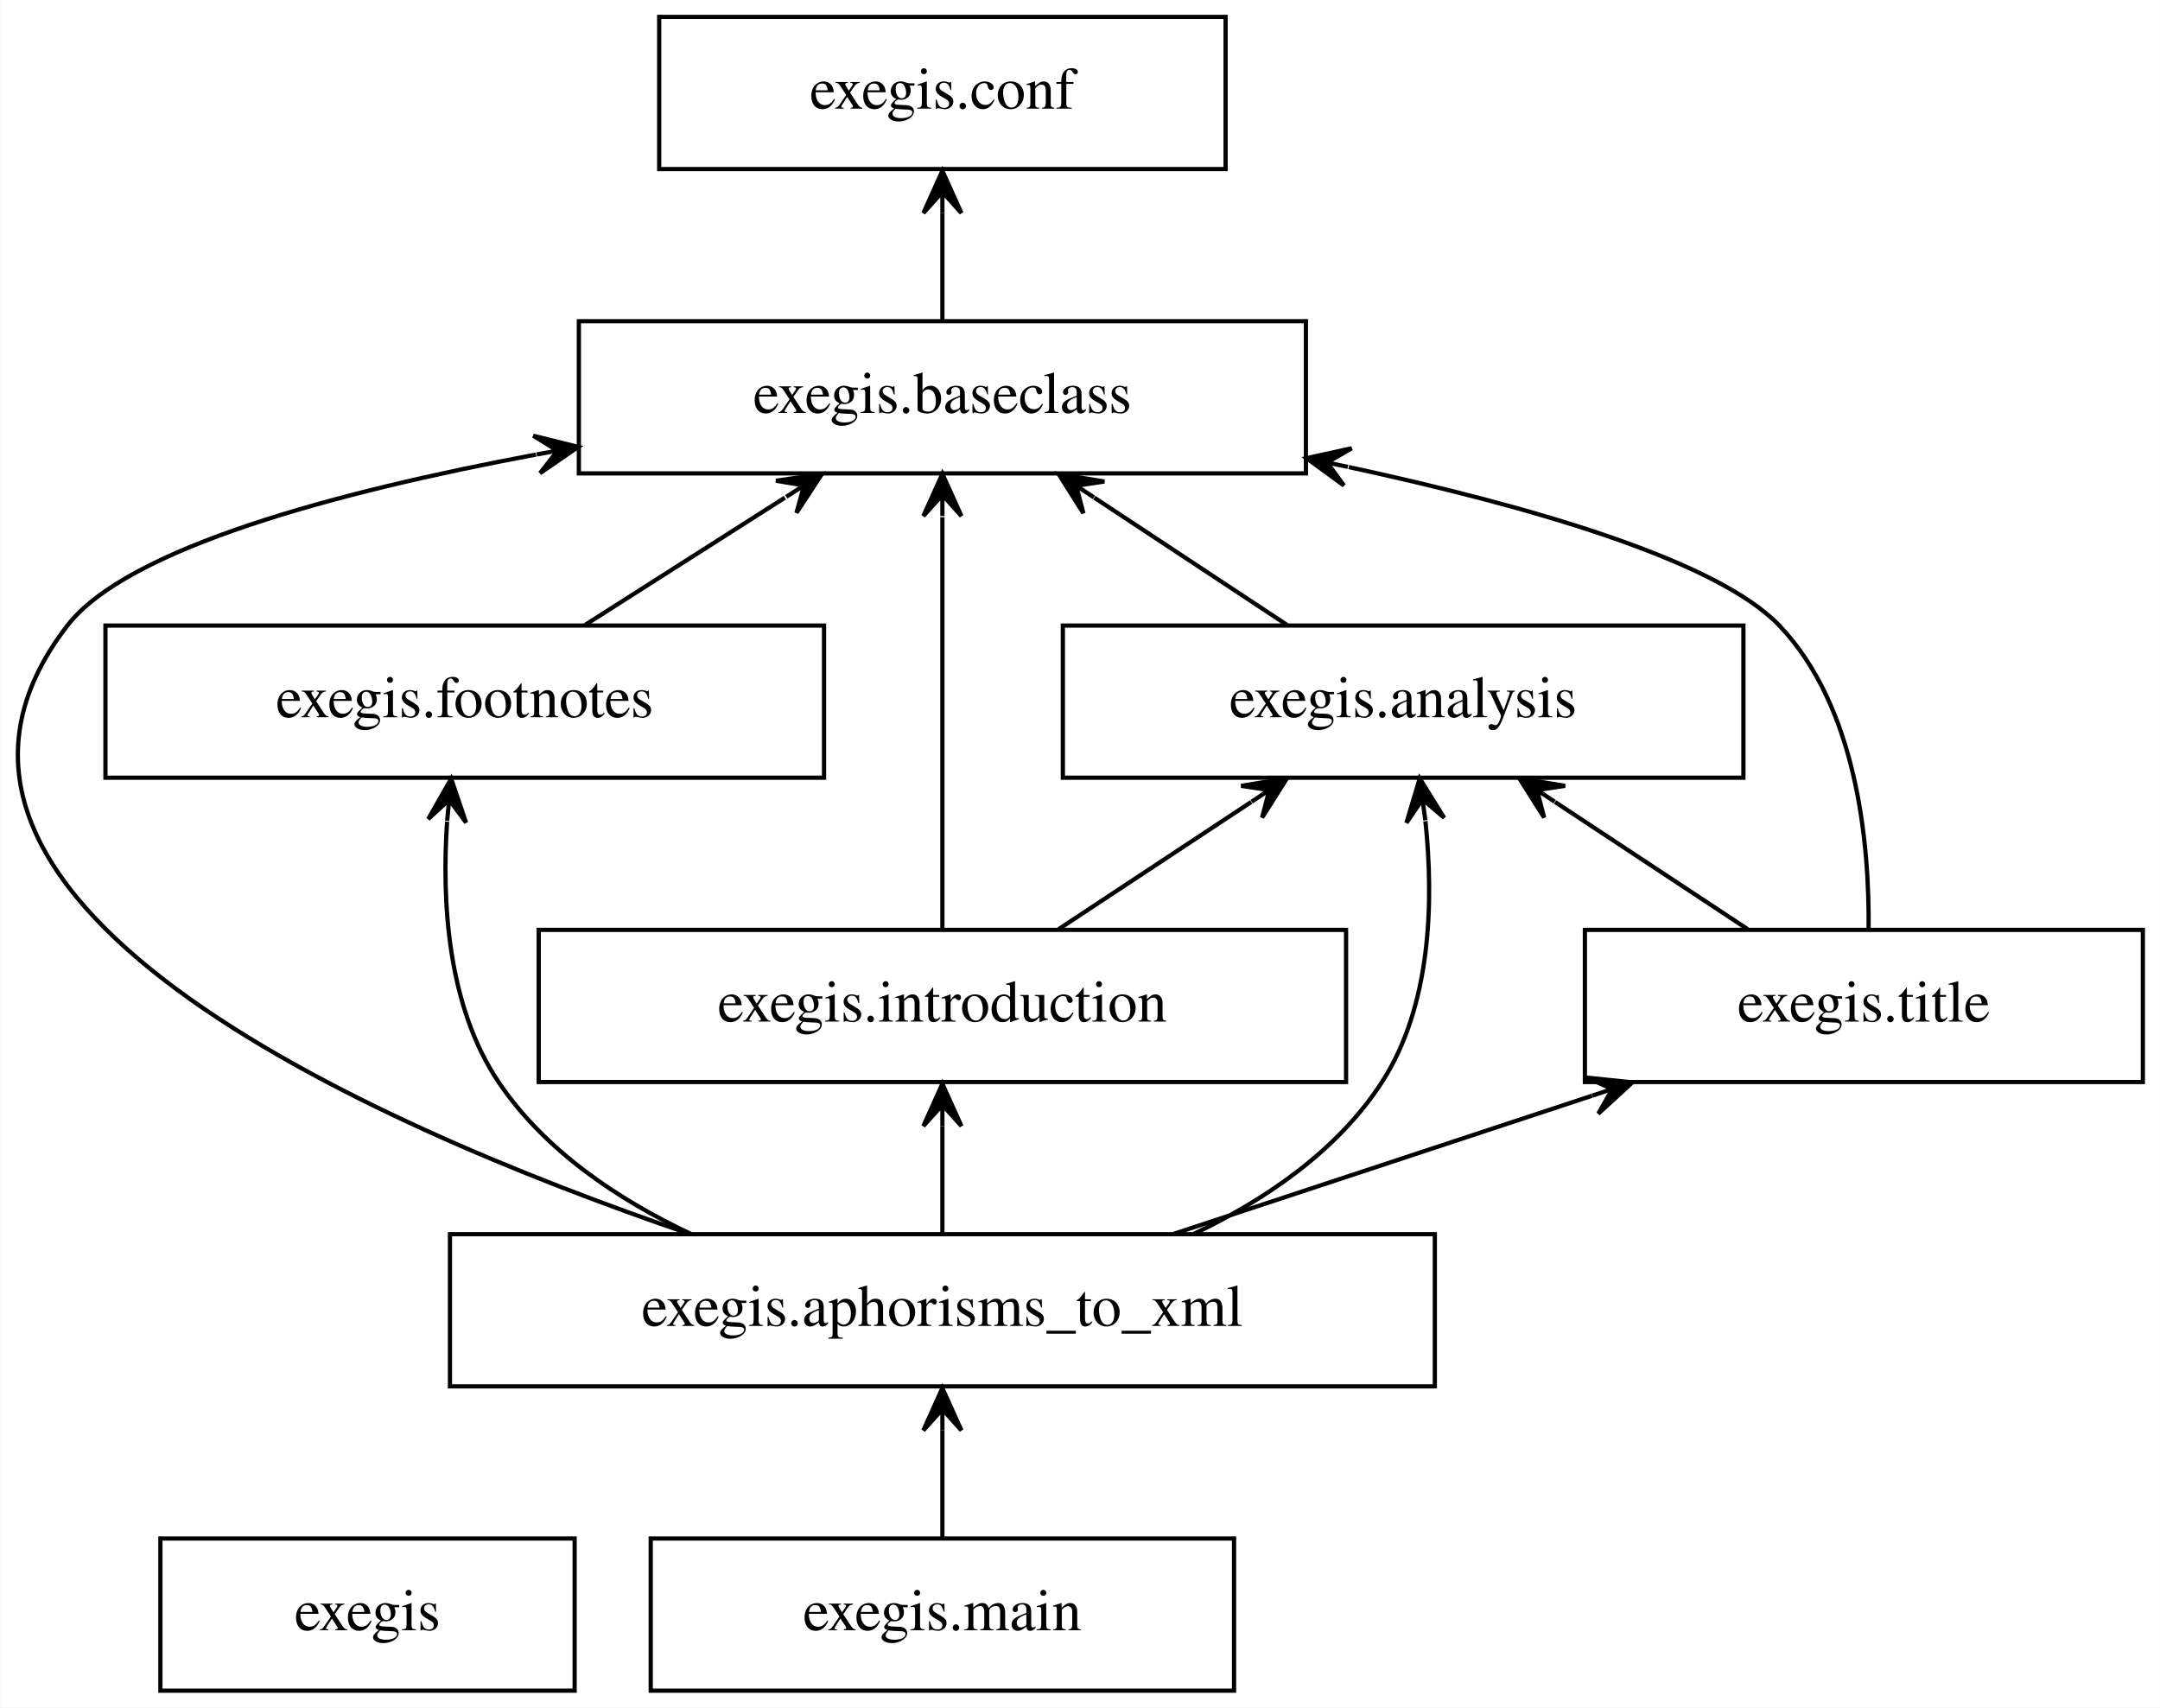
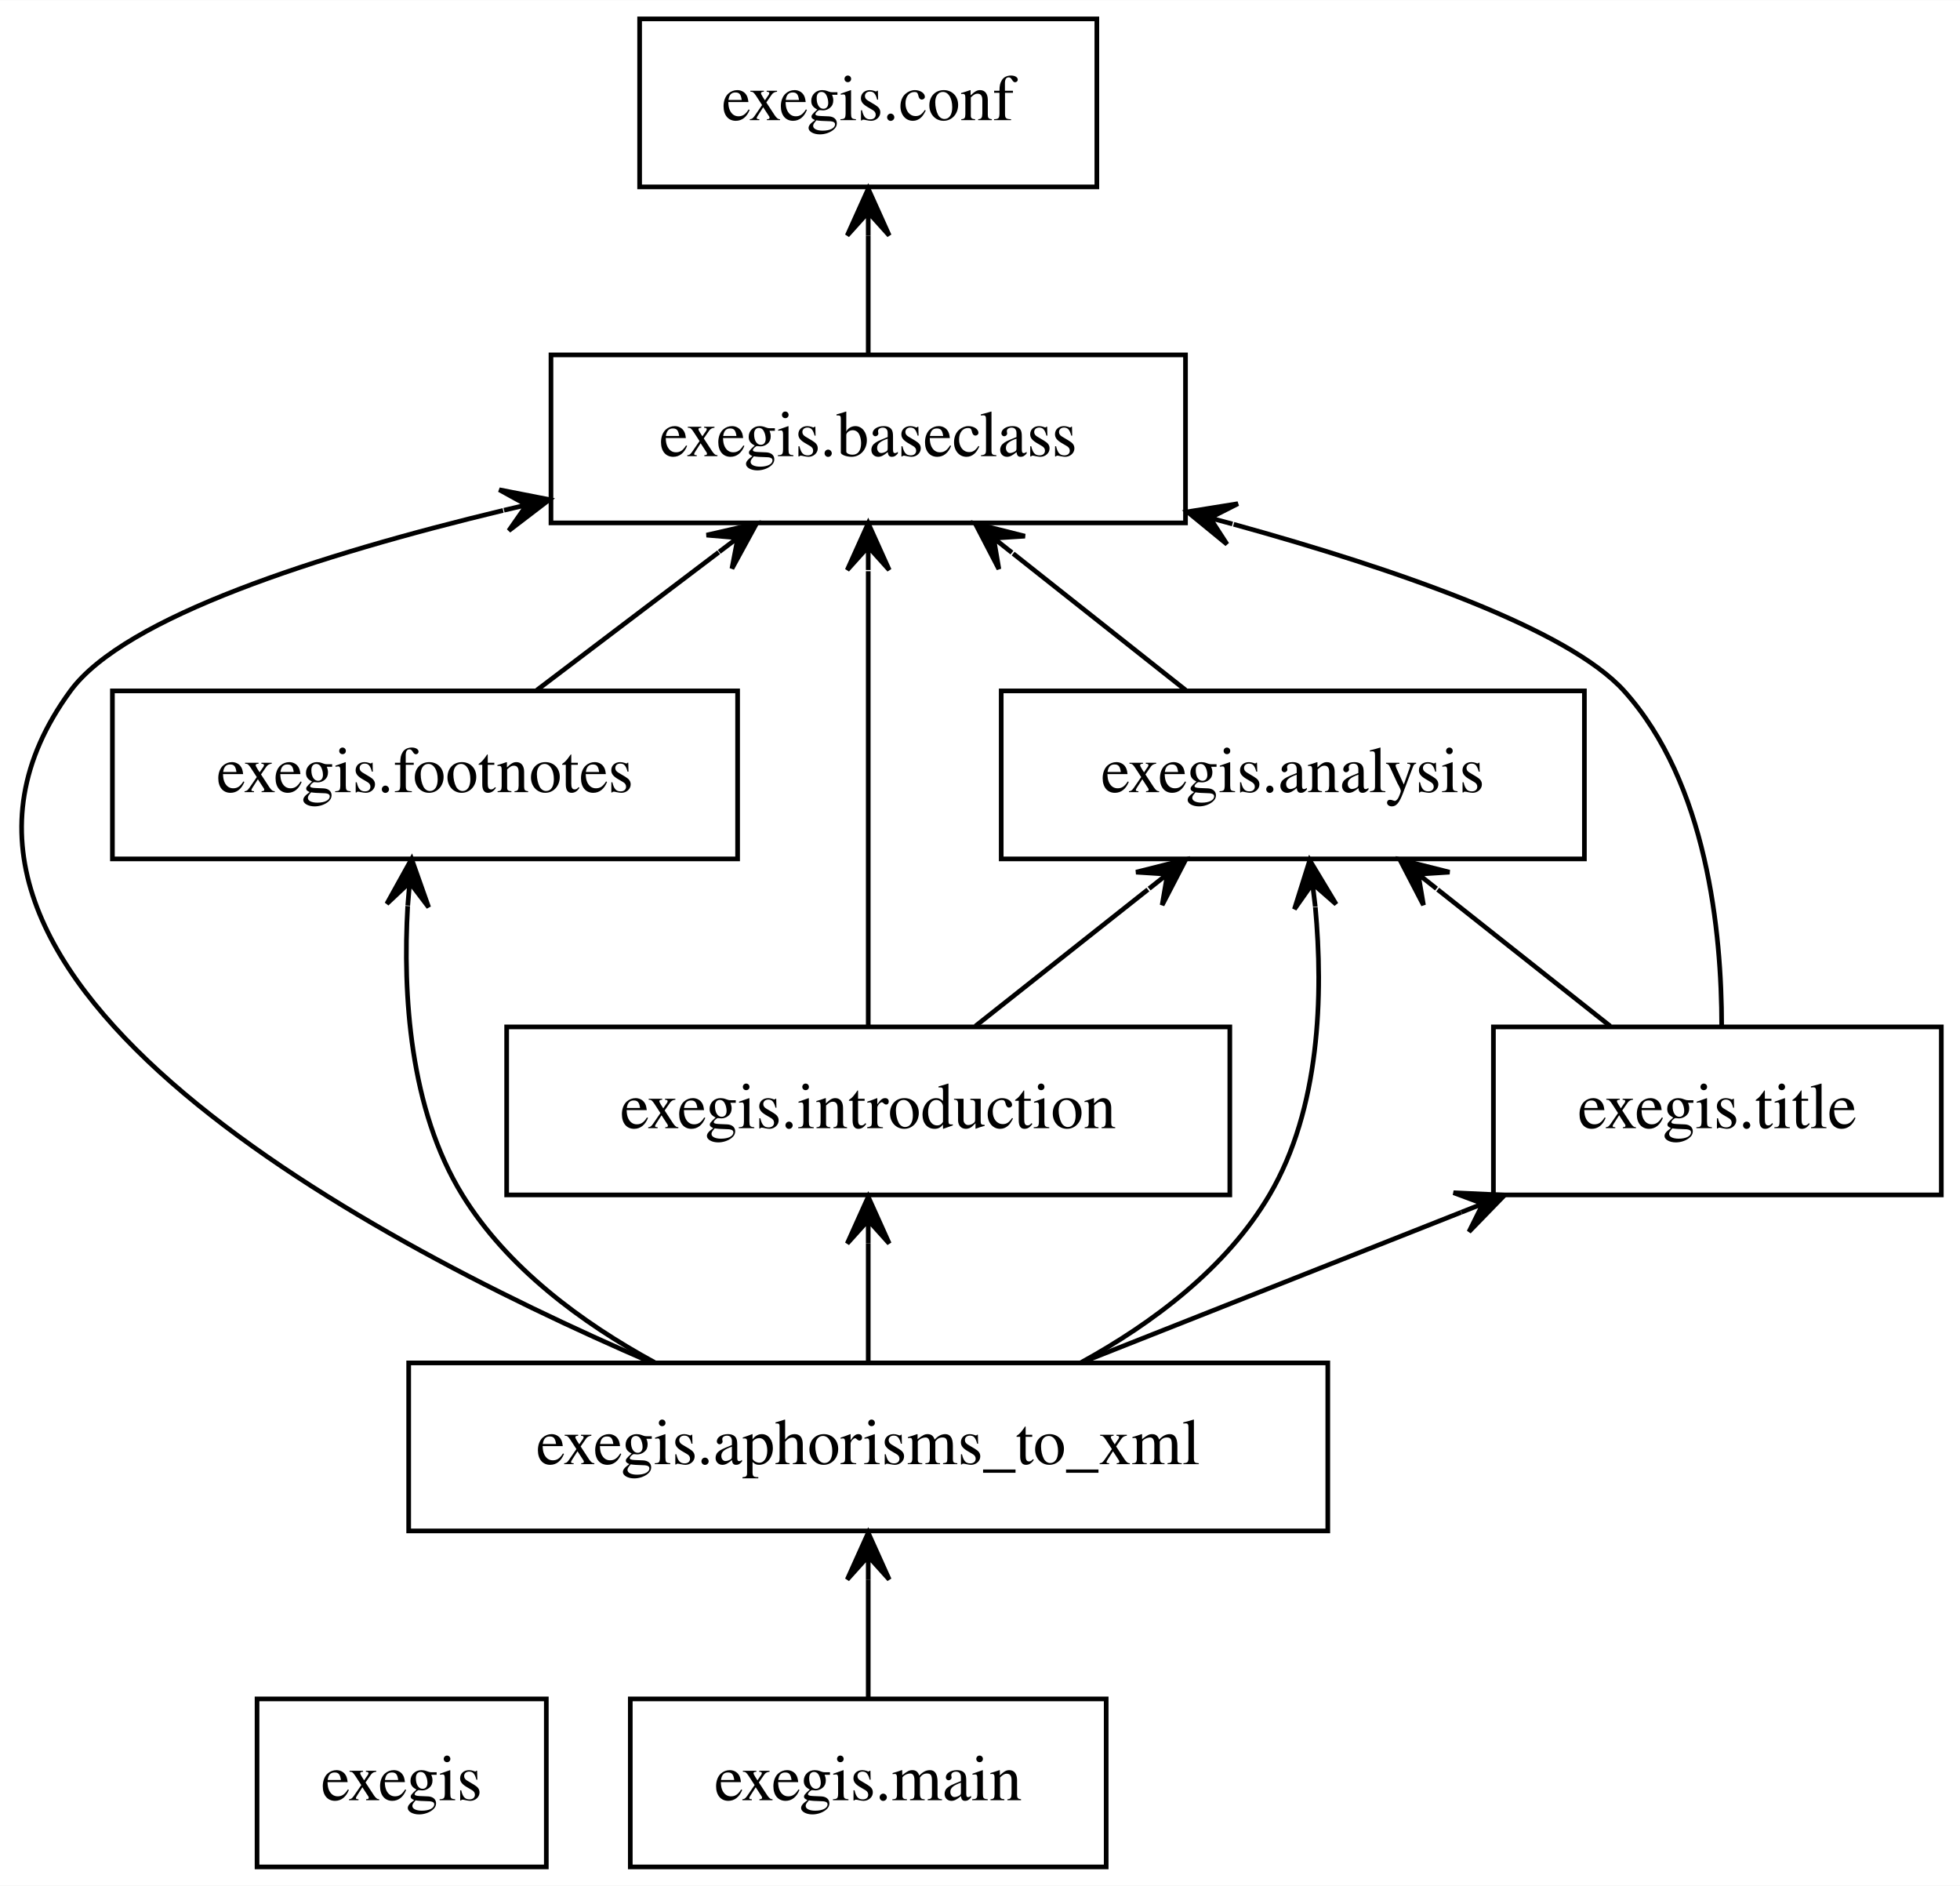
- <svg xmlns="http://www.w3.org/2000/svg" width="511pt" height="404pt" viewBox="0.00 0.00 510.88 404.00">
+ <svg xmlns="http://www.w3.org/2000/svg" width="420pt" height="404pt" viewBox="0.00 0.00 420.10 404.00">
  <g id="graph0" class="graph" transform="scale(1 1) rotate(0) translate(4 400)">
-     <polygon fill="#ffffff" stroke="transparent" points="-4,4 -4,-400 506.885,-400 506.885,4 -4,4" />
+     <polygon fill="#ffffff" stroke="transparent" points="-4,4 -4,-400 416.095,-400 416.095,4 -4,4" />
    <g id="node1" class="node">
-       <polygon fill="none" stroke="#000000" points="131.885,-36 33.885,-36 33.885,0 131.885,0 131.885,-36" />
-       <text text-anchor="middle" x="82.885" y="-14.3" font-family="Times,serif" font-size="14.00" fill="#000000">exegis</text>
+       <polygon fill="none" stroke="#000000" points="113.095,-36 51.095,-36 51.095,0 113.095,0 113.095,-36" />
+       <text text-anchor="middle" x="82.095" y="-14.3" font-family="Times,serif" font-size="14.00" fill="#000000">exegis</text>
    </g>
    <g id="node2" class="node">
-       <polygon fill="none" stroke="#000000" points="408.385,-252 247.385,-252 247.385,-216 408.385,-216 408.385,-252" />
-       <text text-anchor="middle" x="327.885" y="-230.3" font-family="Times,serif" font-size="14.00" fill="#000000">exegis.analysis</text>
+       <polygon fill="none" stroke="#000000" points="335.595,-252 210.595,-252 210.595,-216 335.595,-216 335.595,-252" />
+       <text text-anchor="middle" x="273.095" y="-230.3" font-family="Times,serif" font-size="14.00" fill="#000000">exegis.analysis</text>
    </g>
    <g id="node4" class="node">
-       <polygon fill="none" stroke="#000000" points="304.885,-324 132.885,-324 132.885,-288 304.885,-288 304.885,-324" />
-       <text text-anchor="middle" x="218.885" y="-302.3" font-family="Times,serif" font-size="14.00" fill="#000000">exegis.baseclass</text>
+       <polygon fill="none" stroke="#000000" points="250.095,-324 114.095,-324 114.095,-288 250.095,-288 250.095,-324" />
+       <text text-anchor="middle" x="182.095" y="-302.3" font-family="Times,serif" font-size="14.00" fill="#000000">exegis.baseclass</text>
    </g>
    <g id="edge1" class="edge">
-       <path fill="none" stroke="#000000" d="M300.379,-252.169C286.567,-261.293 269.659,-272.461 254.832,-282.255" />
-       <polygon fill="#000000" stroke="#000000" points="246.381,-287.837 252.245,-278.571 250.553,-285.081 254.725,-282.325 254.725,-282.325 254.725,-282.325 250.553,-285.081 257.205,-286.08 246.381,-287.837 246.381,-287.837" />
+       <path fill="none" stroke="#000000" d="M250.132,-252.169C238.924,-261.037 225.274,-271.836 213.151,-281.428" />
+       <polygon fill="#000000" stroke="#000000" points="205.051,-287.837 210.101,-278.103 208.972,-284.735 212.893,-281.632 212.893,-281.632 212.893,-281.632 208.972,-284.735 215.685,-285.161 205.051,-287.837 205.051,-287.837" />
    </g>
    <g id="node3" class="node">
-       <polygon fill="none" stroke="#000000" points="335.385,-108 102.385,-108 102.385,-72 335.385,-72 335.385,-108" />
-       <text text-anchor="middle" x="218.885" y="-86.3" font-family="Times,serif" font-size="14.00" fill="#000000">exegis.aphorisms_to_xml</text>
+       <polygon fill="none" stroke="#000000" points="280.595,-108 83.595,-108 83.595,-72 280.595,-72 280.595,-108" />
+       <text text-anchor="middle" x="182.095" y="-86.3" font-family="Times,serif" font-size="14.00" fill="#000000">exegis.aphorisms_to_xml</text>
    </g>
    <g id="edge2" class="edge">
-       <path fill="none" stroke="#000000" d="M278.375,-108.078C295.548,-116.268 312.45,-127.853 322.885,-144 334.583,-162.103 335.141,-186.779 333.159,-205.714" />
-       <polygon fill="#000000" stroke="#000000" points="331.808,-215.836 328.671,-205.328 332.47,-210.88 333.132,-205.923 333.132,-205.923 333.132,-205.923 332.47,-210.88 337.592,-206.519 331.808,-215.836 331.808,-215.836" />
+       <path fill="none" stroke="#000000" d="M227.649,-108.048C243.148,-116.562 258.872,-128.358 268.095,-144 278.977,-162.453 279.651,-186.907 277.922,-205.666" />
+       <polygon fill="#000000" stroke="#000000" points="276.725,-215.696 273.442,-205.233 277.317,-210.732 277.91,-205.767 277.91,-205.767 277.91,-205.767 277.317,-210.732 282.378,-206.3 276.725,-215.696 276.725,-215.696" />
    </g>
    <g id="edge3" class="edge">
-       <path fill="none" stroke="#000000" d="M159.114,-108.051C81.698,-134.509 -37.778,-187.72 11.885,-252 26.062,-270.35 75.657,-283.646 122.746,-292.453" />
-       <polygon fill="#000000" stroke="#000000" points="132.743,-294.265 122.101,-296.909 127.823,-293.373 122.903,-292.481 122.903,-292.481 122.903,-292.481 127.823,-293.373 123.706,-288.054 132.743,-294.265 132.743,-294.265" />
+       <path fill="none" stroke="#000000" d="M135.664,-108.079C71.226,-135.88 -32.72,-192.215 11.095,-252 22.717,-267.857 64.491,-281.211 103.839,-290.673" />
+       <polygon fill="#000000" stroke="#000000" points="113.77,-292.993 103.008,-295.1 108.901,-291.856 104.032,-290.718 104.032,-290.718 104.032,-290.718 108.901,-291.856 105.056,-286.336 113.77,-292.993 113.77,-292.993" />
    </g>
    <g id="node6" class="node">
-       <polygon fill="none" stroke="#000000" points="190.885,-252 20.885,-252 20.885,-216 190.885,-216 190.885,-252" />
-       <text text-anchor="middle" x="105.885" y="-230.3" font-family="Times,serif" font-size="14.00" fill="#000000">exegis.footnotes</text>
+       <polygon fill="none" stroke="#000000" points="154.095,-252 20.095,-252 20.095,-216 154.095,-216 154.095,-252" />
+       <text text-anchor="middle" x="87.095" y="-230.3" font-family="Times,serif" font-size="14.00" fill="#000000">exegis.footnotes</text>
    </g>
    <g id="edge4" class="edge">
-       <path fill="none" stroke="#000000" d="M159.43,-108.038C142.017,-116.241 124.755,-127.843 113.885,-144 101.824,-161.926 100.426,-186.615 101.707,-205.601" />
-       <polygon fill="#000000" stroke="#000000" points="102.678,-215.754 97.247,-206.227 102.202,-210.777 101.726,-205.799 101.726,-205.799 101.726,-205.799 102.202,-210.777 106.206,-205.371 102.678,-215.754 102.678,-215.754" />
+       <path fill="none" stroke="#000000" d="M136.302,-108.102C120.656,-116.622 104.697,-128.409 95.095,-144 83.766,-162.397 82.312,-187.05 83.386,-205.903" />
+       <polygon fill="#000000" stroke="#000000" points="84.226,-215.971 78.91,-206.38 83.81,-210.988 83.395,-206.006 83.395,-206.006 83.395,-206.006 83.81,-210.988 87.879,-205.632 84.226,-215.971 84.226,-215.971" />
    </g>
    <g id="node7" class="node">
-       <polygon fill="none" stroke="#000000" points="314.385,-180 123.385,-180 123.385,-144 314.385,-144 314.385,-180" />
-       <text text-anchor="middle" x="218.885" y="-158.3" font-family="Times,serif" font-size="14.00" fill="#000000">exegis.introduction</text>
+       <polygon fill="none" stroke="#000000" points="259.595,-180 104.595,-180 104.595,-144 259.595,-144 259.595,-180" />
+       <text text-anchor="middle" x="182.095" y="-158.3" font-family="Times,serif" font-size="14.00" fill="#000000">exegis.introduction</text>
    </g>
    <g id="edge5" class="edge">
-       <path fill="none" stroke="#000000" d="M218.885,-108.169C218.885,-115.869 218.885,-125.026 218.885,-133.583" />
-       <polygon fill="#000000" stroke="#000000" points="218.885,-143.587 214.385,-133.587 218.885,-138.587 218.885,-133.587 218.885,-133.587 218.885,-133.587 218.885,-138.587 223.385,-133.587 218.885,-143.587 218.885,-143.587" />
+       <path fill="none" stroke="#000000" d="M182.095,-108.169C182.095,-115.869 182.095,-125.026 182.095,-133.583" />
+       <polygon fill="#000000" stroke="#000000" points="182.095,-143.587 177.595,-133.587 182.095,-138.587 182.095,-133.587 182.095,-133.587 182.095,-133.587 182.095,-138.587 186.595,-133.587 182.095,-143.587 182.095,-143.587" />
    </g>
    <g id="node9" class="node">
-       <polygon fill="none" stroke="#000000" points="502.885,-180 370.885,-180 370.885,-144 502.885,-144 502.885,-180" />
-       <text text-anchor="middle" x="436.885" y="-158.3" font-family="Times,serif" font-size="14.00" fill="#000000">exegis.title</text>
+       <polygon fill="none" stroke="#000000" points="412.095,-180 316.095,-180 316.095,-144 412.095,-144 412.095,-180" />
+       <text text-anchor="middle" x="364.095" y="-158.3" font-family="Times,serif" font-size="14.00" fill="#000000">exegis.title</text>
    </g>
    <g id="edge6" class="edge">
-       <path fill="none" stroke="#000000" d="M273.614,-108.076C303.675,-118.004 341.13,-130.375 372.58,-140.762" />
-       <polygon fill="#000000" stroke="#000000" points="382.133,-143.917 371.226,-145.054 377.385,-142.349 372.637,-140.781 372.637,-140.781 372.637,-140.781 377.385,-142.349 374.049,-136.508 382.133,-143.917 382.133,-143.917" />
+       <path fill="none" stroke="#000000" d="M228.022,-108.169C252.688,-117.927 283.264,-130.023 309.181,-140.276" />
+       <polygon fill="#000000" stroke="#000000" points="318.499,-143.962 307.545,-144.468 313.85,-142.123 309.2,-140.283 309.2,-140.283 309.2,-140.283 313.85,-142.123 310.856,-136.099 318.499,-143.962 318.499,-143.962" />
    </g>
    <g id="node5" class="node">
-       <polygon fill="none" stroke="#000000" points="285.885,-396 151.885,-396 151.885,-360 285.885,-360 285.885,-396" />
-       <text text-anchor="middle" x="218.885" y="-374.3" font-family="Times,serif" font-size="14.00" fill="#000000">exegis.conf</text>
+       <polygon fill="none" stroke="#000000" points="231.095,-396 133.095,-396 133.095,-360 231.095,-360 231.095,-396" />
+       <text text-anchor="middle" x="182.095" y="-374.3" font-family="Times,serif" font-size="14.00" fill="#000000">exegis.conf</text>
    </g>
    <g id="edge7" class="edge">
-       <path fill="none" stroke="#000000" d="M218.885,-324.169C218.885,-331.869 218.885,-341.026 218.885,-349.583" />
-       <polygon fill="#000000" stroke="#000000" points="218.885,-359.587 214.385,-349.587 218.885,-354.587 218.885,-349.587 218.885,-349.587 218.885,-349.587 218.885,-354.587 223.385,-349.587 218.885,-359.587 218.885,-359.587" />
+       <path fill="none" stroke="#000000" d="M182.095,-324.169C182.095,-331.869 182.095,-341.026 182.095,-349.583" />
+       <polygon fill="#000000" stroke="#000000" points="182.095,-359.587 177.595,-349.587 182.095,-354.587 182.095,-349.587 182.095,-349.587 182.095,-349.587 182.095,-354.587 186.595,-349.587 182.095,-359.587 182.095,-359.587" />
    </g>
    <g id="edge8" class="edge">
-       <path fill="none" stroke="#000000" d="M134.399,-252.169C148.719,-261.293 166.247,-272.461 181.619,-282.255" />
-       <polygon fill="#000000" stroke="#000000" points="190.379,-287.837 179.528,-286.259 186.162,-285.15 181.946,-282.464 181.946,-282.464 181.946,-282.464 186.162,-285.15 184.364,-278.668 190.379,-287.837 190.379,-287.837" />
+       <path fill="none" stroke="#000000" d="M111.068,-252.169C122.881,-261.122 137.292,-272.044 150.039,-281.704" />
+       <polygon fill="#000000" stroke="#000000" points="158.131,-287.837 147.443,-285.383 154.146,-284.817 150.161,-281.797 150.161,-281.797 150.161,-281.797 154.146,-284.817 152.879,-278.211 158.131,-287.837 158.131,-287.837" />
    </g>
    <g id="edge9" class="edge">
-       <path fill="none" stroke="#000000" d="M246.39,-180.169C260.203,-189.293 277.11,-200.461 291.938,-210.255" />
-       <polygon fill="#000000" stroke="#000000" points="300.388,-215.837 289.564,-214.08 296.216,-213.081 292.044,-210.326 292.044,-210.326 292.044,-210.326 296.216,-213.081 294.524,-206.571 300.388,-215.837 300.388,-215.837" />
+       <path fill="none" stroke="#000000" d="M205.059,-180.169C216.267,-189.037 229.916,-199.836 242.039,-209.428" />
+       <polygon fill="#000000" stroke="#000000" points="250.139,-215.837 239.505,-213.161 246.218,-212.735 242.297,-209.632 242.297,-209.632 242.297,-209.632 246.218,-212.735 245.089,-206.103 250.139,-215.837 250.139,-215.837" />
    </g>
    <g id="edge10" class="edge">
-       <path fill="none" stroke="#000000" d="M218.885,-180.238C218.885,-204.799 218.885,-248.753 218.885,-277.646" />
-       <polygon fill="#000000" stroke="#000000" points="218.885,-287.91 214.385,-277.91 218.885,-282.91 218.885,-277.91 218.885,-277.91 218.885,-277.91 218.885,-282.91 223.385,-277.91 218.885,-287.91 218.885,-287.91" />
+       <path fill="none" stroke="#000000" d="M182.095,-180.238C182.095,-204.799 182.095,-248.753 182.095,-277.646" />
+       <polygon fill="#000000" stroke="#000000" points="182.095,-287.91 177.595,-277.91 182.095,-282.91 182.095,-277.91 182.095,-277.91 182.095,-277.91 182.095,-282.91 186.595,-277.91 182.095,-287.91 182.095,-287.91" />
    </g>
    <g id="node8" class="node">
-       <polygon fill="none" stroke="#000000" points="287.885,-36 149.885,-36 149.885,0 287.885,0 287.885,-36" />
-       <text text-anchor="middle" x="218.885" y="-14.3" font-family="Times,serif" font-size="14.00" fill="#000000">exegis.main</text>
+       <polygon fill="none" stroke="#000000" points="233.095,-36 131.095,-36 131.095,0 233.095,0 233.095,-36" />
+       <text text-anchor="middle" x="182.095" y="-14.3" font-family="Times,serif" font-size="14.00" fill="#000000">exegis.main</text>
    </g>
    <g id="edge11" class="edge">
-       <path fill="none" stroke="#000000" d="M218.885,-36.169C218.885,-43.869 218.885,-53.026 218.885,-61.583" />
-       <polygon fill="#000000" stroke="#000000" points="218.885,-71.587 214.385,-61.587 218.885,-66.587 218.885,-61.587 218.885,-61.587 218.885,-61.587 218.885,-66.587 223.385,-61.587 218.885,-71.587 218.885,-71.587" />
+       <path fill="none" stroke="#000000" d="M182.095,-36.169C182.095,-43.869 182.095,-53.026 182.095,-61.583" />
+       <polygon fill="#000000" stroke="#000000" points="182.095,-71.587 177.595,-61.587 182.095,-66.587 182.095,-61.587 182.095,-61.587 182.095,-61.587 182.095,-66.587 186.595,-61.587 182.095,-71.587 182.095,-71.587" />
    </g>
    <g id="edge12" class="edge">
-       <path fill="none" stroke="#000000" d="M409.379,-180.169C395.567,-189.293 378.659,-200.461 363.832,-210.255" />
-       <polygon fill="#000000" stroke="#000000" points="355.381,-215.837 361.245,-206.571 359.553,-213.081 363.725,-210.326 363.725,-210.326 363.725,-210.326 359.553,-213.081 366.205,-214.08 355.381,-215.837 355.381,-215.837" />
+       <path fill="none" stroke="#000000" d="M341.132,-180.169C329.924,-189.037 316.274,-199.836 304.151,-209.428" />
+       <polygon fill="#000000" stroke="#000000" points="296.051,-215.837 301.101,-206.103 299.972,-212.735 303.893,-209.632 303.893,-209.632 303.893,-209.632 299.972,-212.735 306.685,-213.161 296.051,-215.837 296.051,-215.837" />
    </g>
    <g id="edge13" class="edge">
-       <path fill="none" stroke="#000000" d="M438.002,-180.055C438.222,-200.249 435.331,-232.655 416.885,-252 402.171,-267.43 357.942,-280.235 315.01,-289.497" />
-       <polygon fill="#000000" stroke="#000000" points="305.015,-291.597 313.877,-285.137 309.909,-290.569 314.802,-289.541 314.802,-289.541 314.802,-289.541 309.909,-290.569 315.727,-293.945 305.015,-291.597 305.015,-291.597" />
+       <path fill="none" stroke="#000000" d="M365.016,-180.234C365.017,-200.284 361.89,-232.269 344.095,-252 332.162,-265.231 295.721,-277.942 260.417,-287.704" />
+       <polygon fill="#000000" stroke="#000000" points="250.511,-290.378 258.993,-283.428 255.338,-289.075 260.166,-287.772 260.166,-287.772 260.166,-287.772 255.338,-289.075 261.338,-292.117 250.511,-290.378 250.511,-290.378" />
    </g>
  </g>
</svg>
